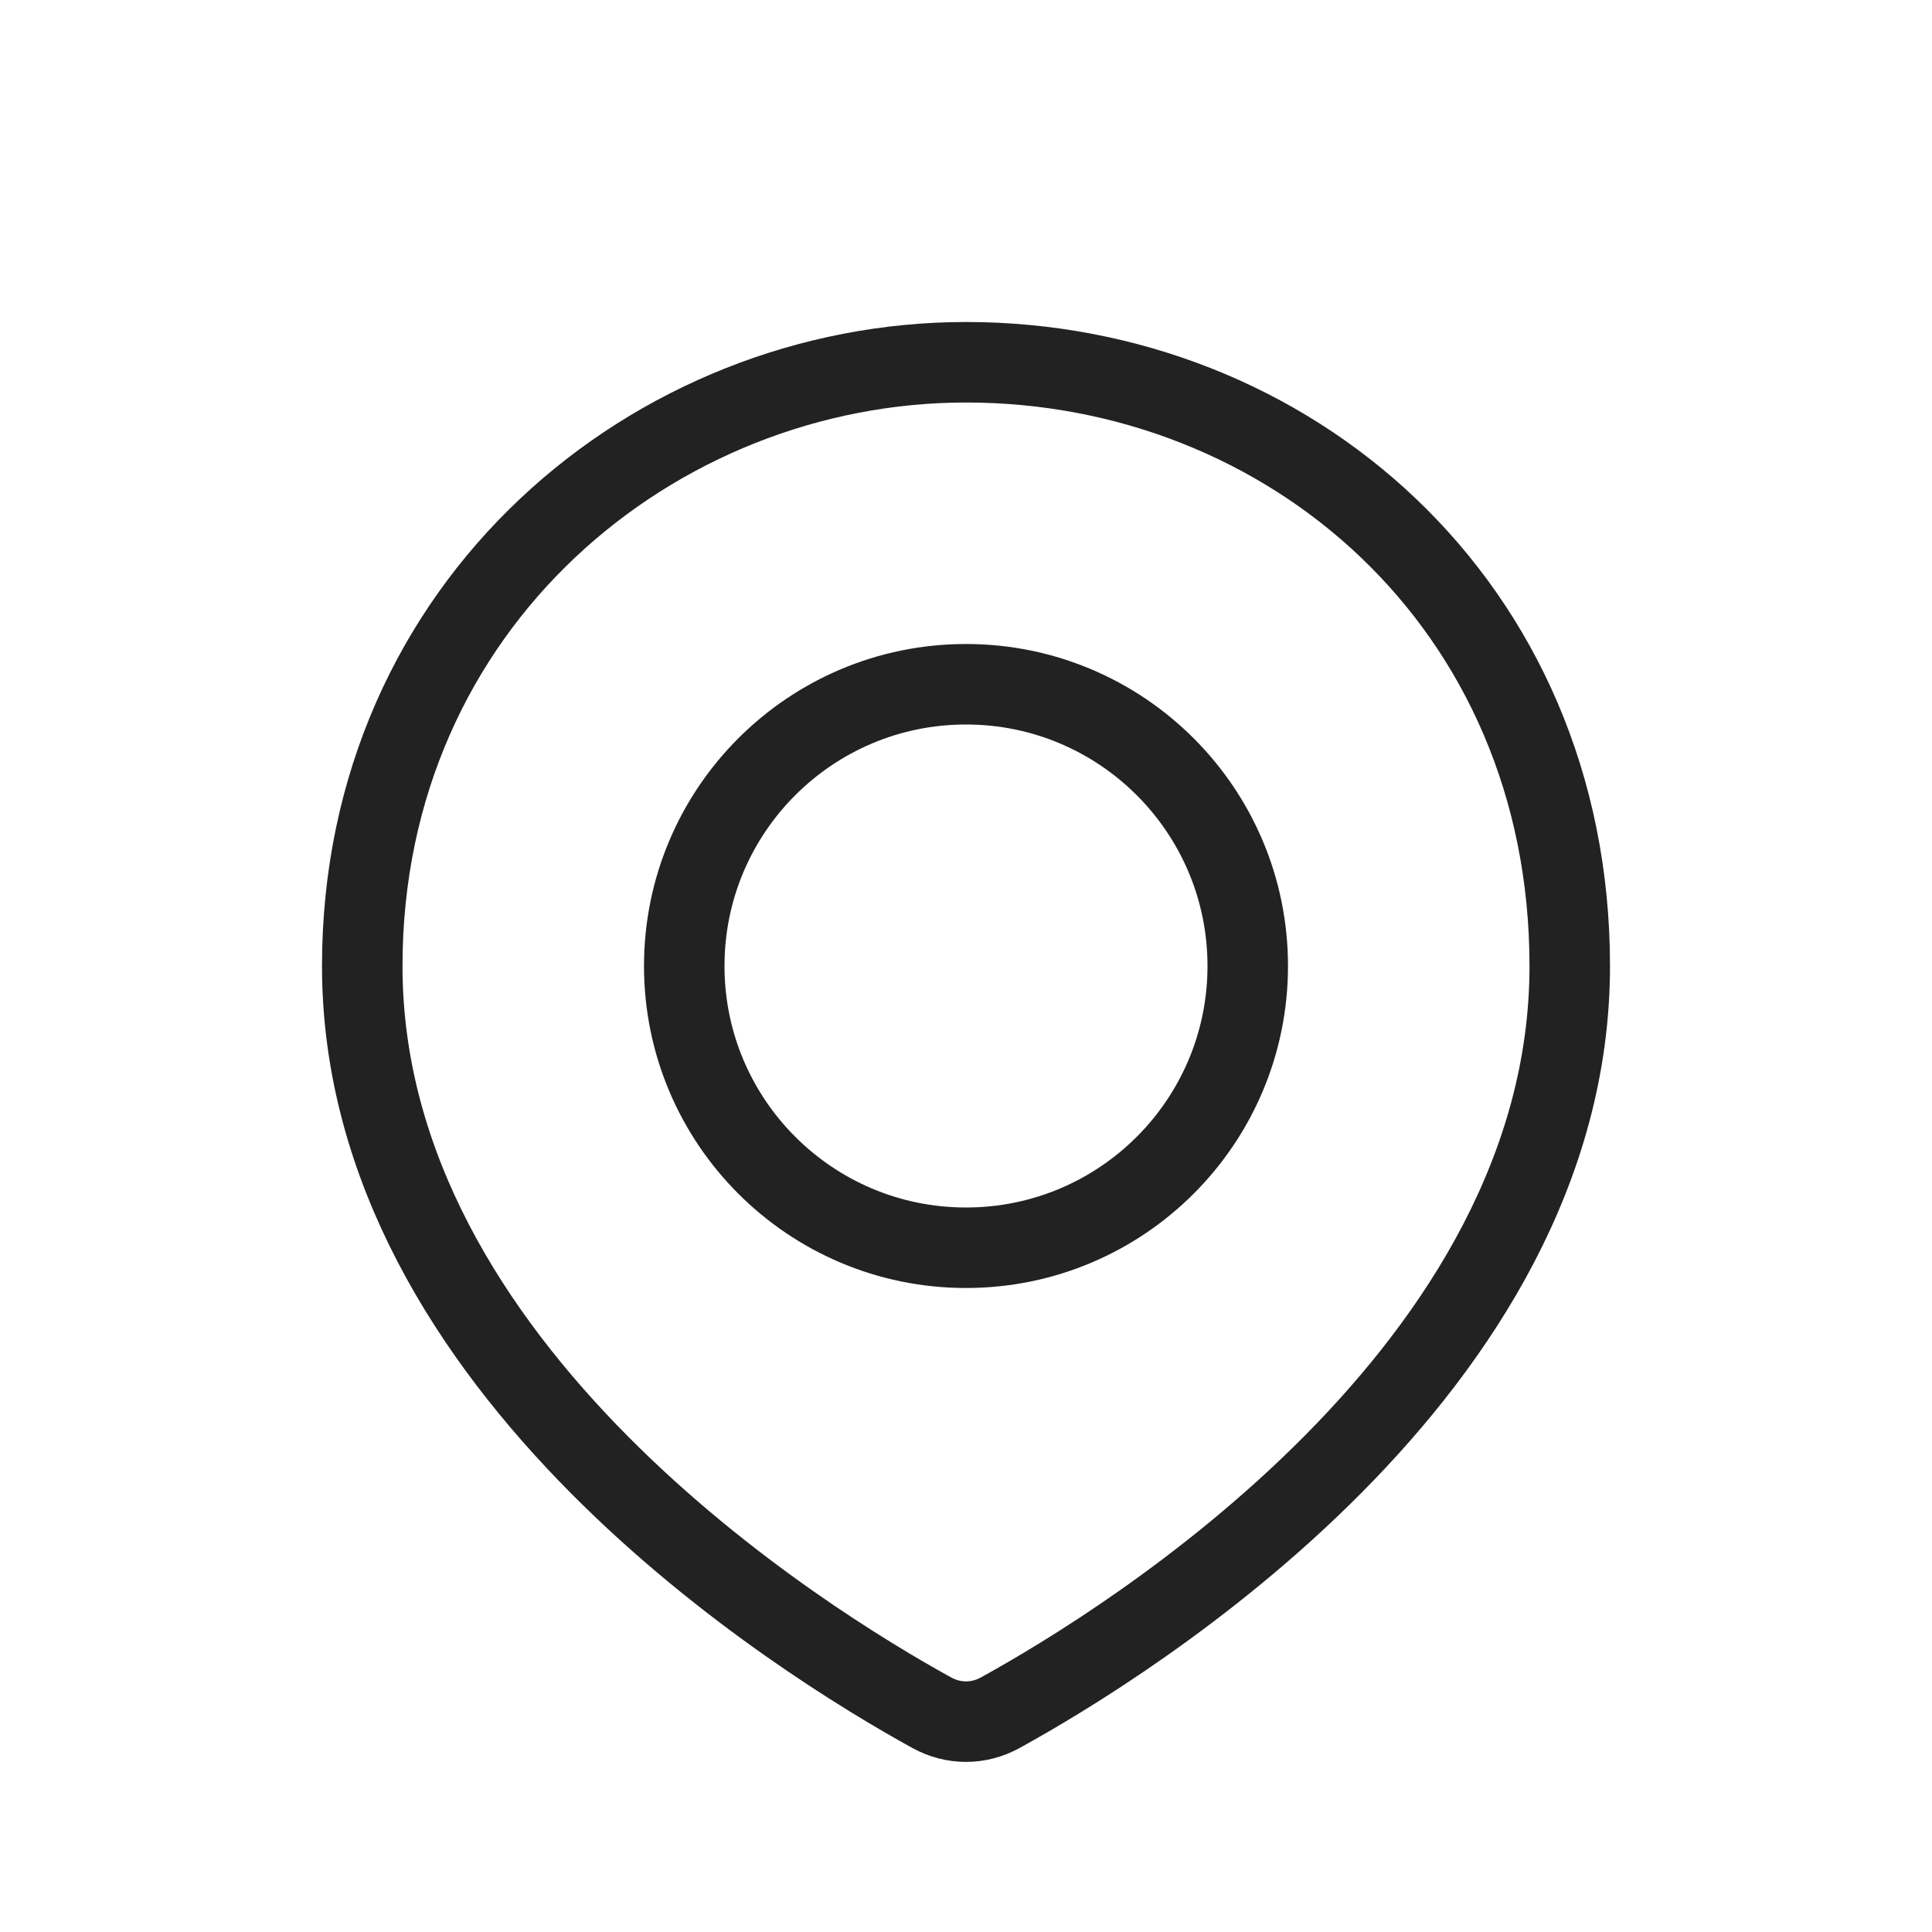
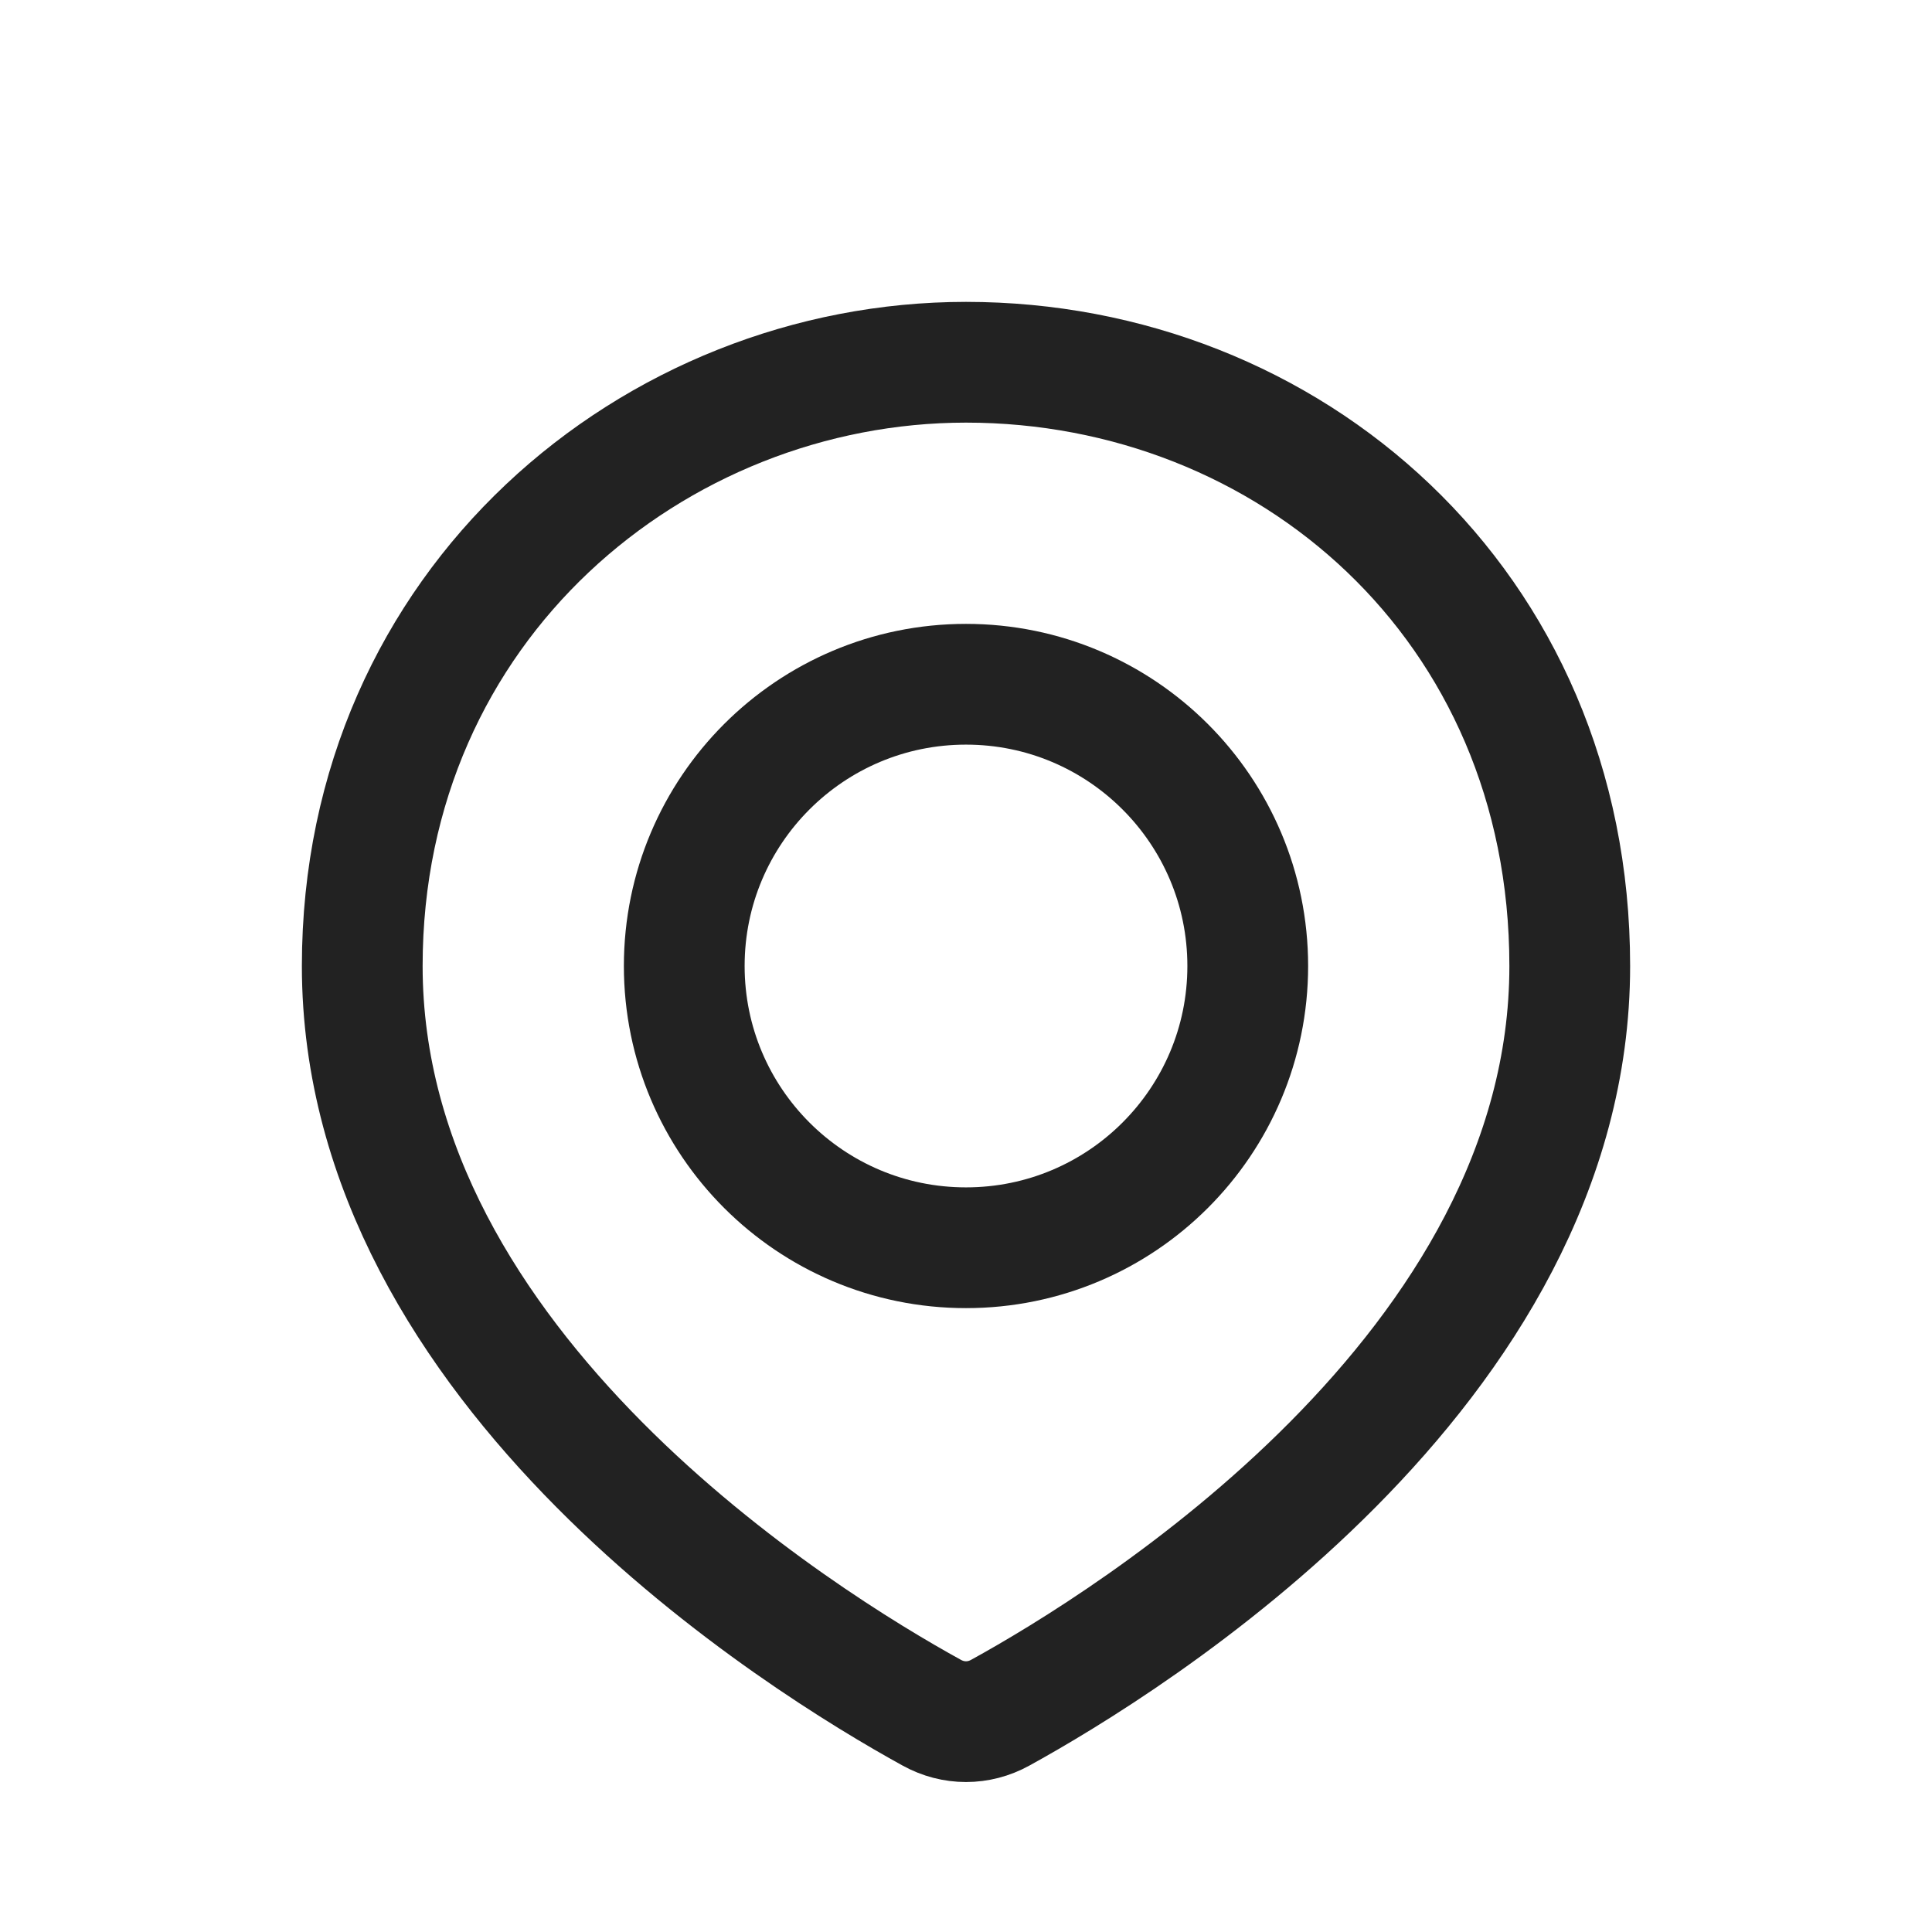
- <svg xmlns="http://www.w3.org/2000/svg" width="24" height="24" viewBox="0 0 24 24" fill="none">
+ <svg xmlns="http://www.w3.org/2000/svg" width="24" height="24" viewBox="0 0 24 24" fill="none" stroke-width="1.5">
  <path d="M19.5 12C19.5 17.018 14.012 20.403 12.425 21.276C12.157 21.424 11.843 21.424 11.575 21.276C9.988 20.403 4.5 17.018 4.5 12C4.5 7.5 8.134 4.5 12 4.5C16 4.5 19.5 7.5 19.5 12Z" stroke="#222222" />
  <circle cx="12" cy="12" r="3.5" stroke="#222222" />
</svg>
